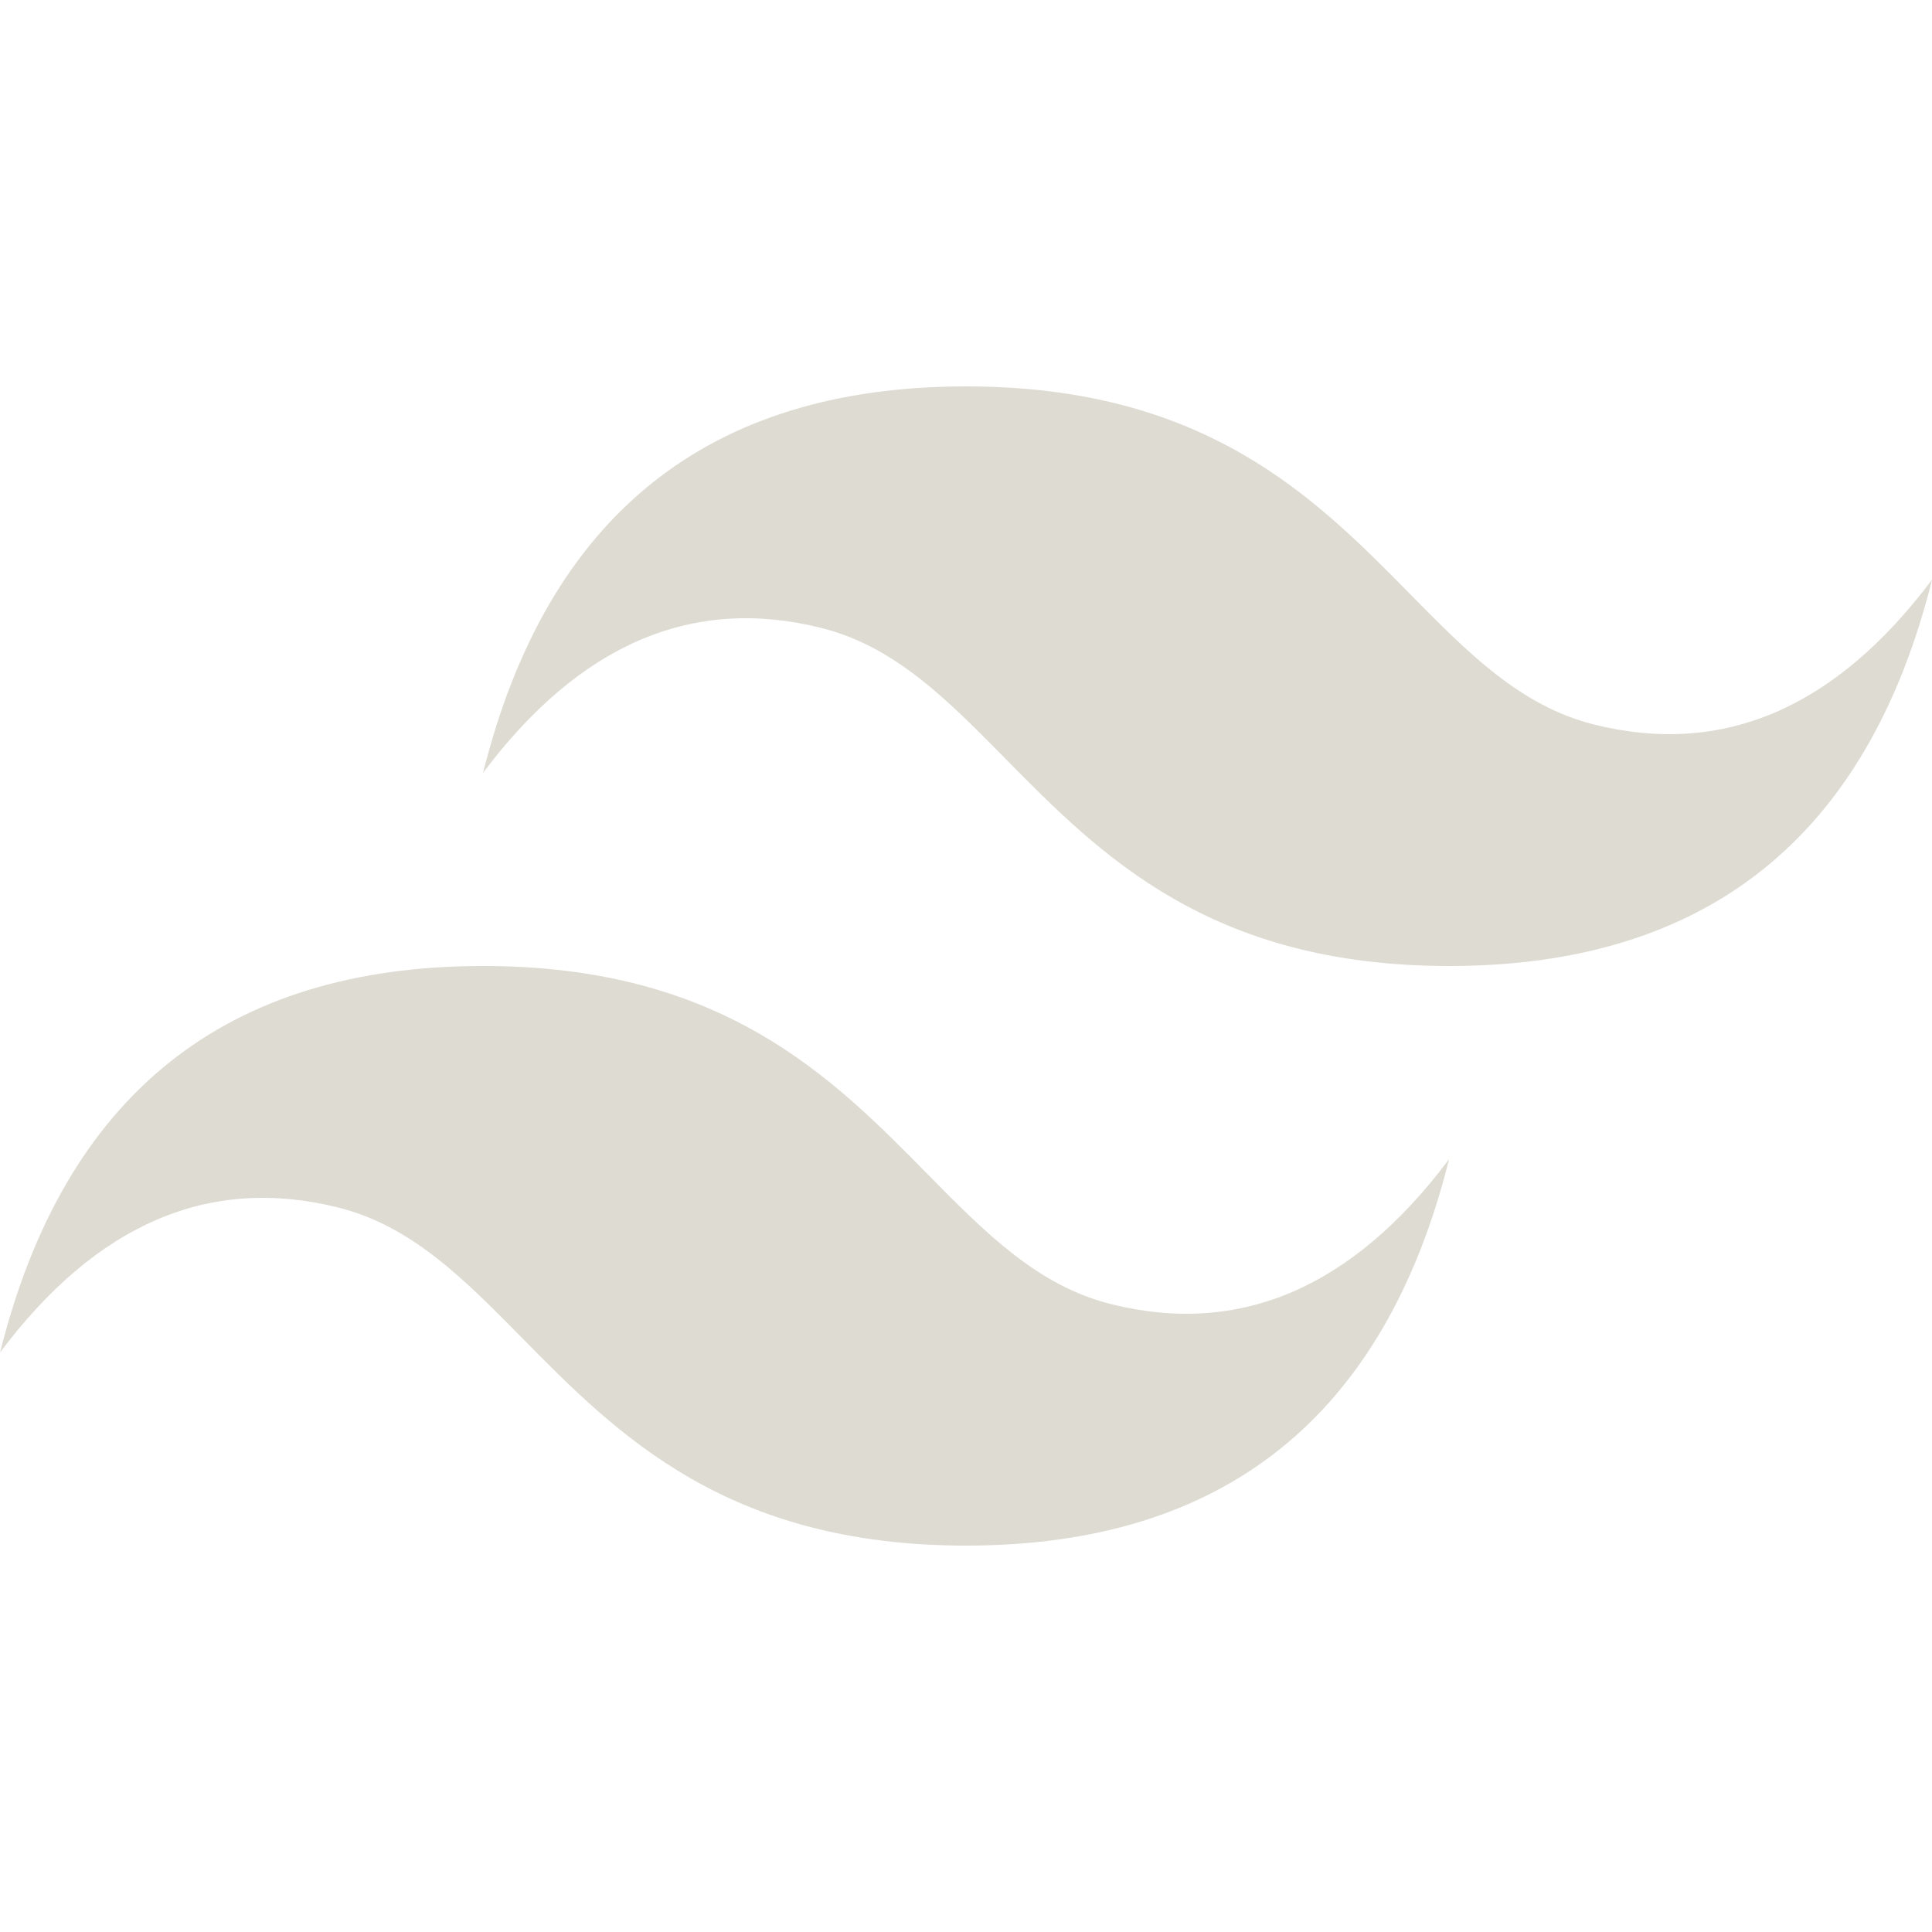
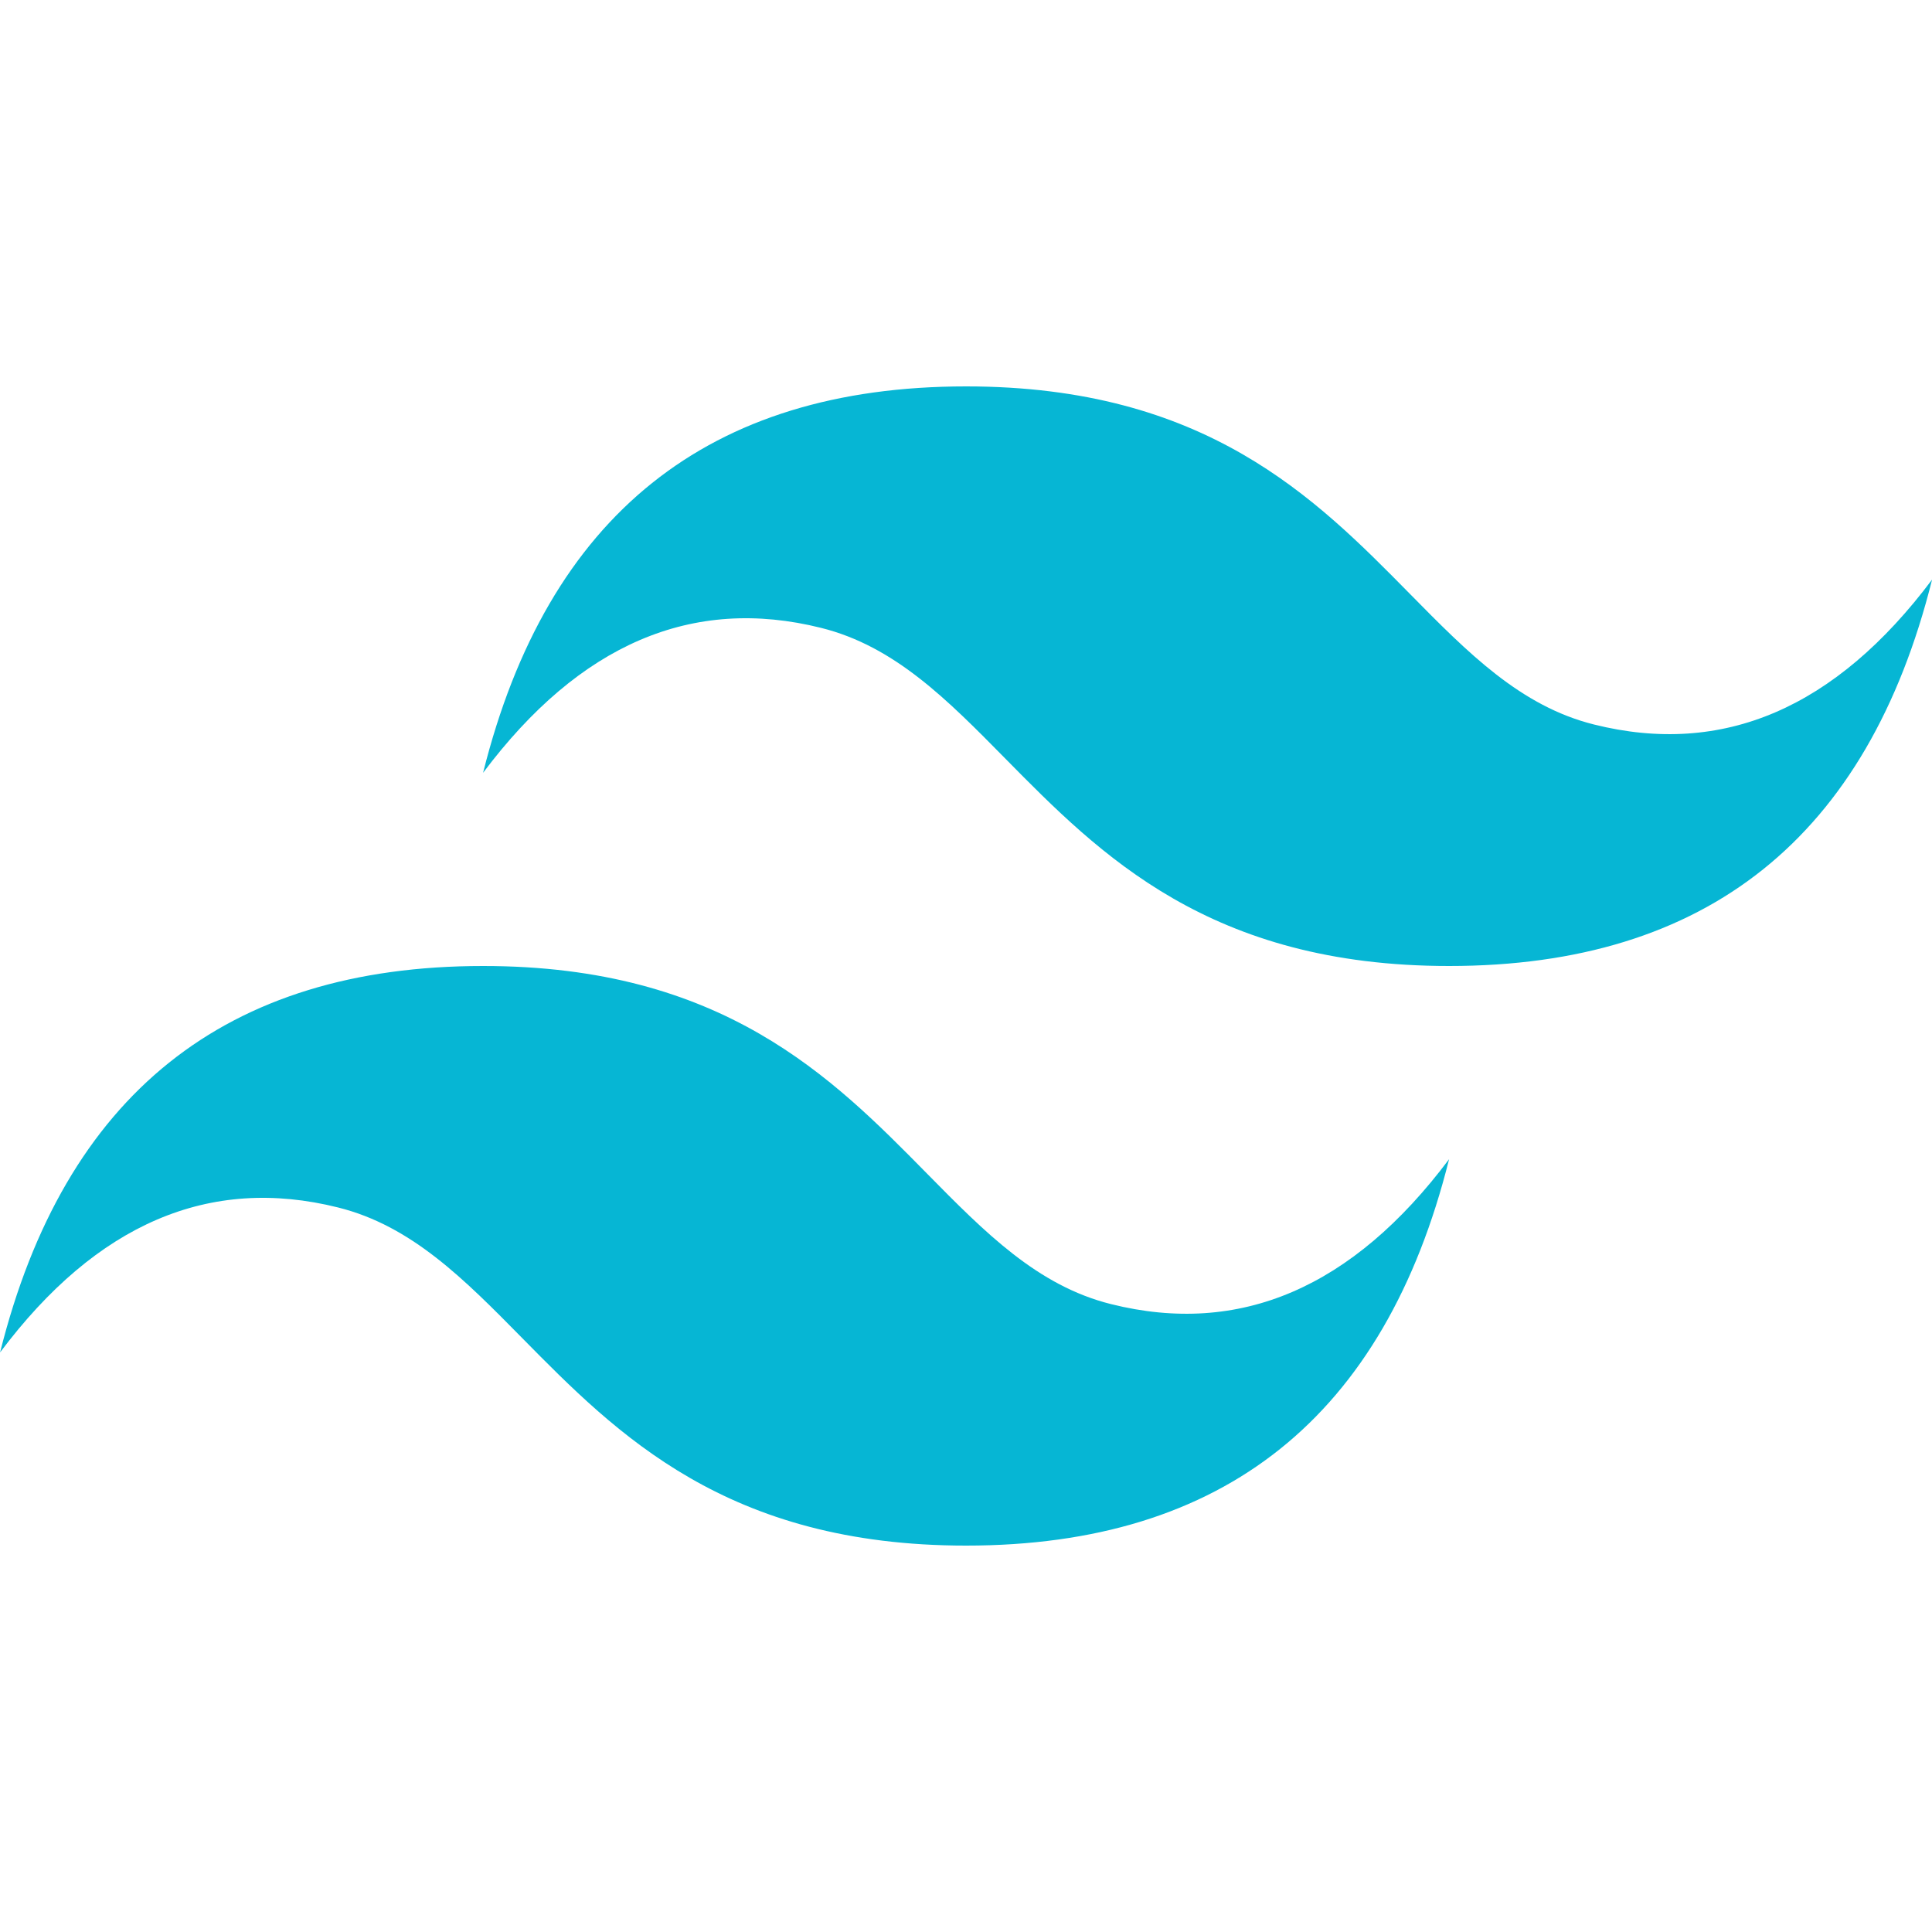
- <svg xmlns="http://www.w3.org/2000/svg" fill="#dedbd2" role="img" viewBox="0 0 24 24">
+ <svg xmlns="http://www.w3.org/2000/svg" fill="#06B6D4" role="img" viewBox="0 0 24 24">
  <path d="M12.001,4.8c-3.2,0-5.2,1.6-6,4.8c1.2-1.6,2.6-2.2,4.2-1.8c0.913,0.228,1.565,0.89,2.288,1.624 C13.666,10.618,15.027,12,18.001,12c3.2,0,5.2-1.6,6-4.8c-1.2,1.6-2.6,2.2-4.2,1.8c-0.913-0.228-1.565-0.89-2.288-1.624 C16.337,6.182,14.976,4.8,12.001,4.8z M6.001,12c-3.2,0-5.2,1.6-6,4.8c1.2-1.6,2.6-2.2,4.2-1.8c0.913,0.228,1.565,0.89,2.288,1.624 c1.177,1.194,2.538,2.576,5.512,2.576c3.2,0,5.2-1.6,6-4.8c-1.2,1.6-2.6,2.2-4.2,1.8c-0.913-0.228-1.565-0.89-2.288-1.624 C10.337,13.382,8.976,12,6.001,12z" />
</svg>
